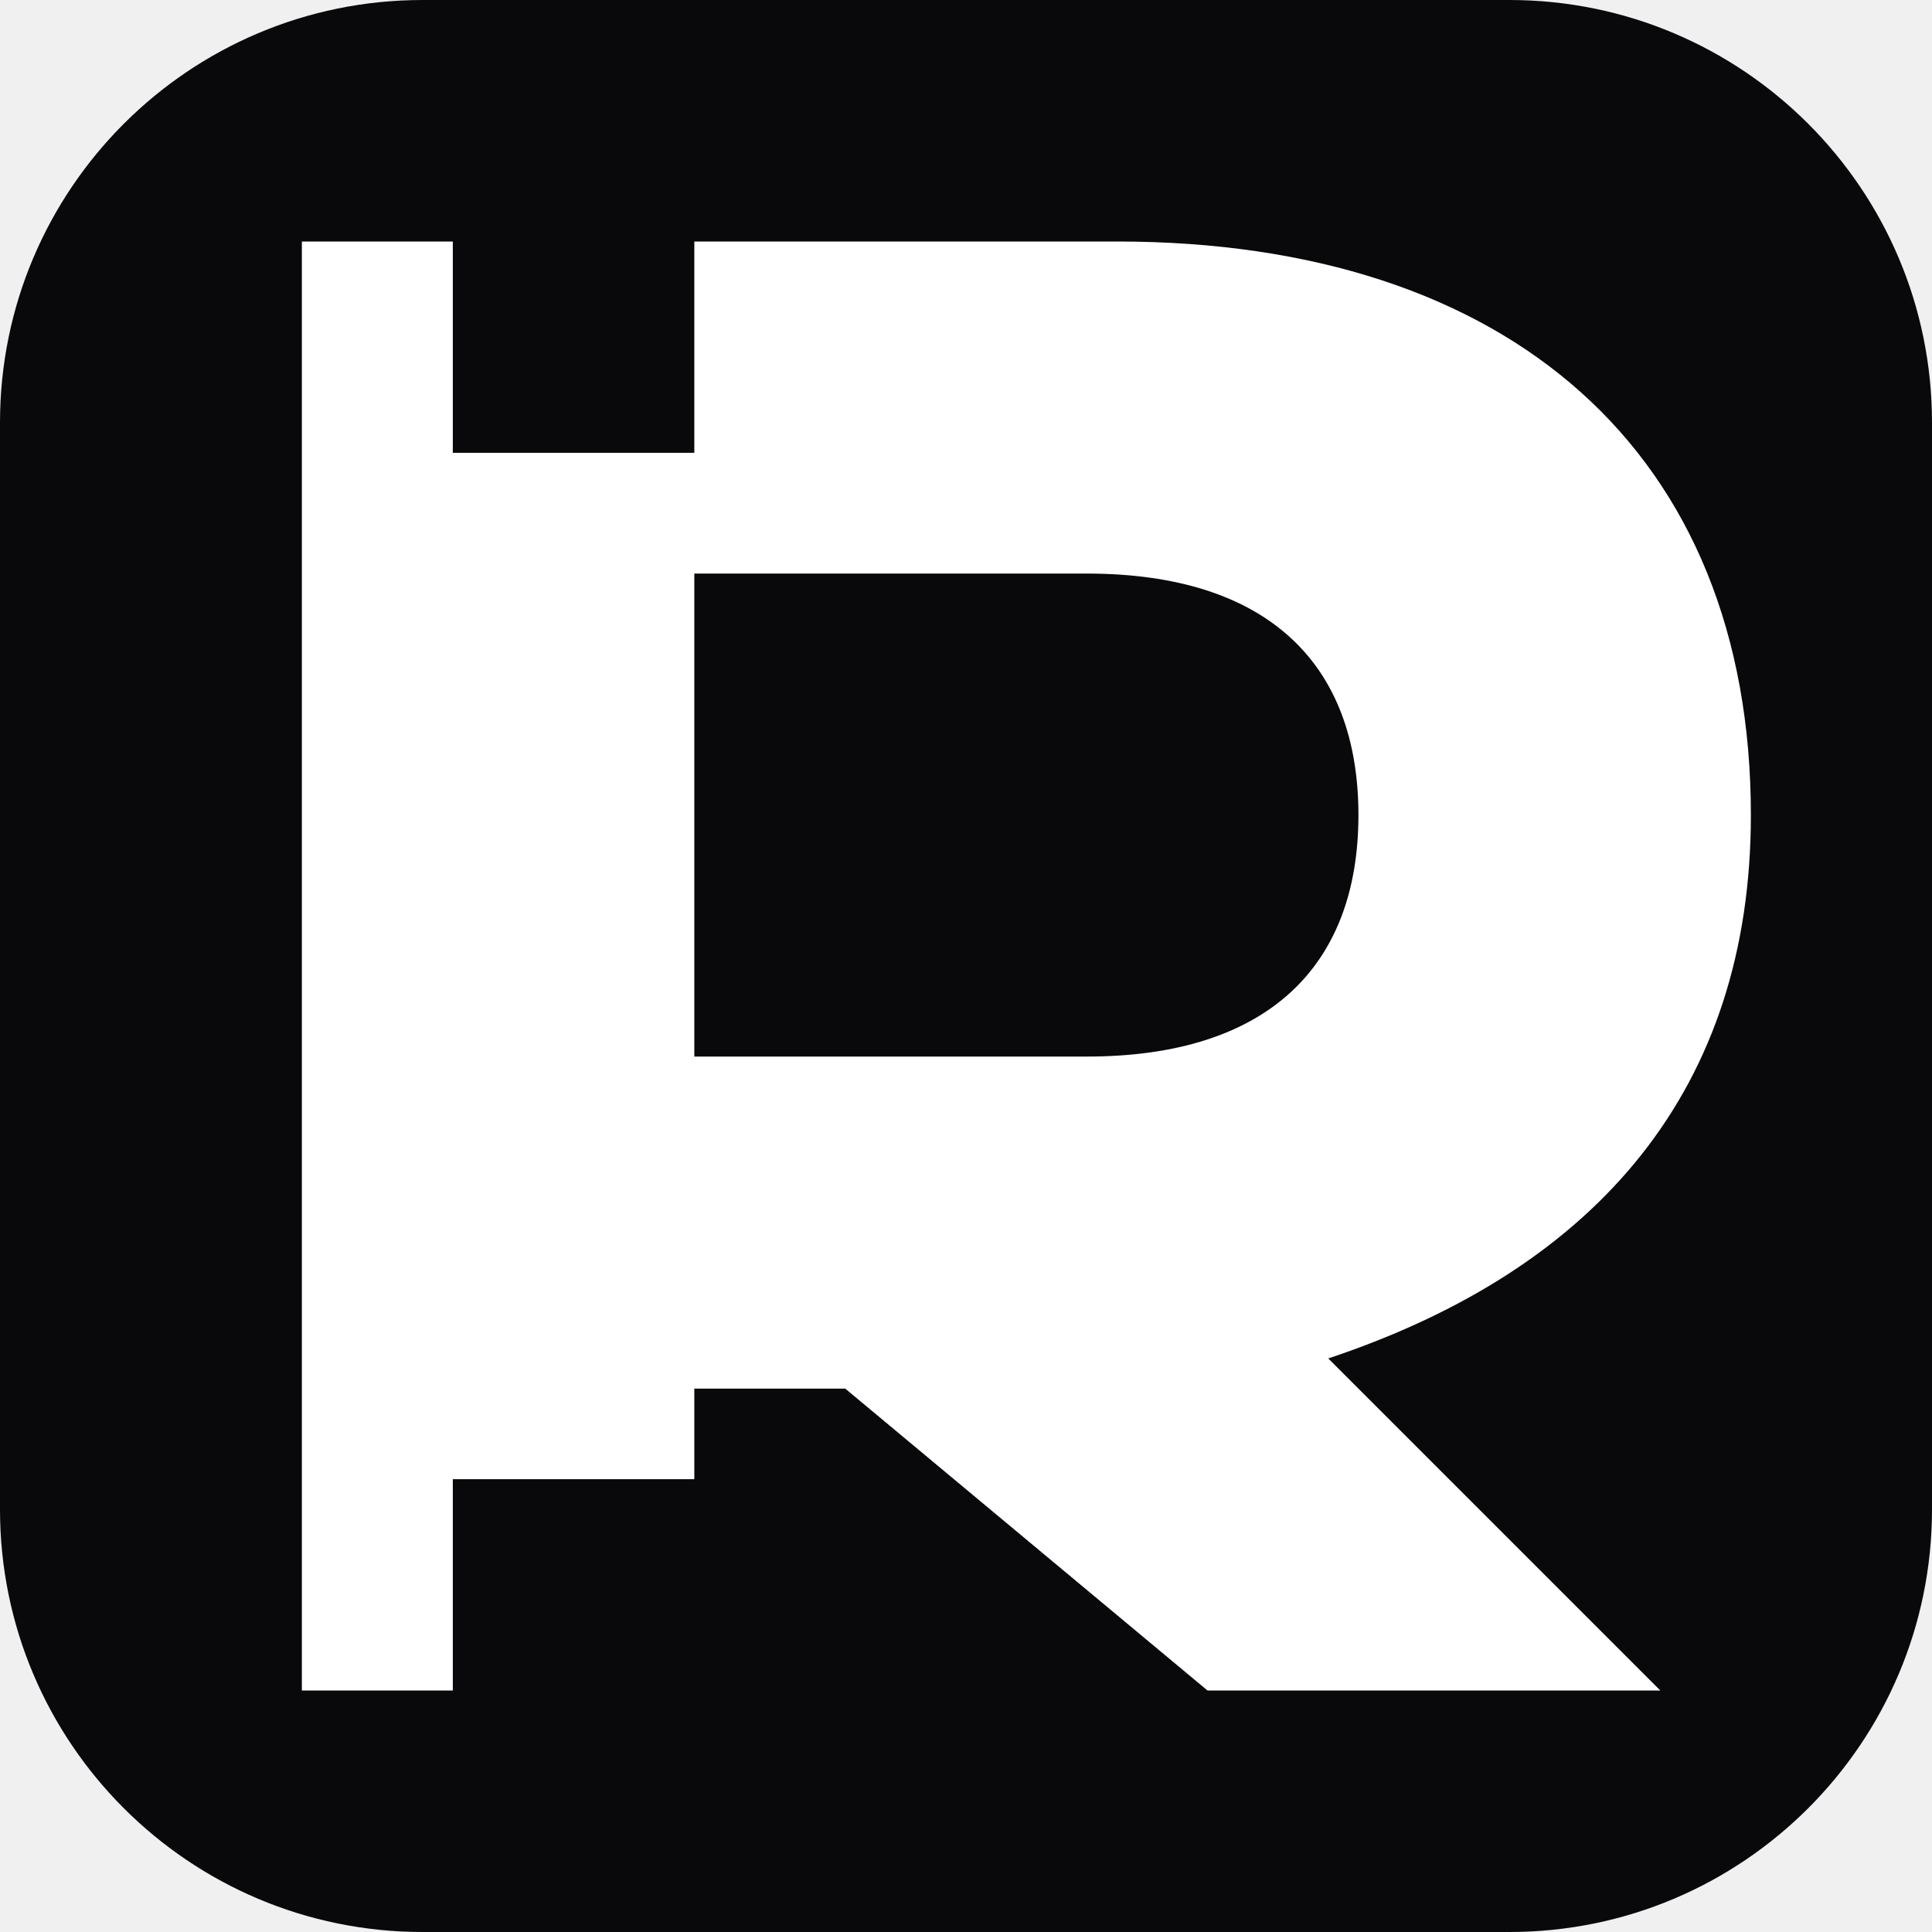
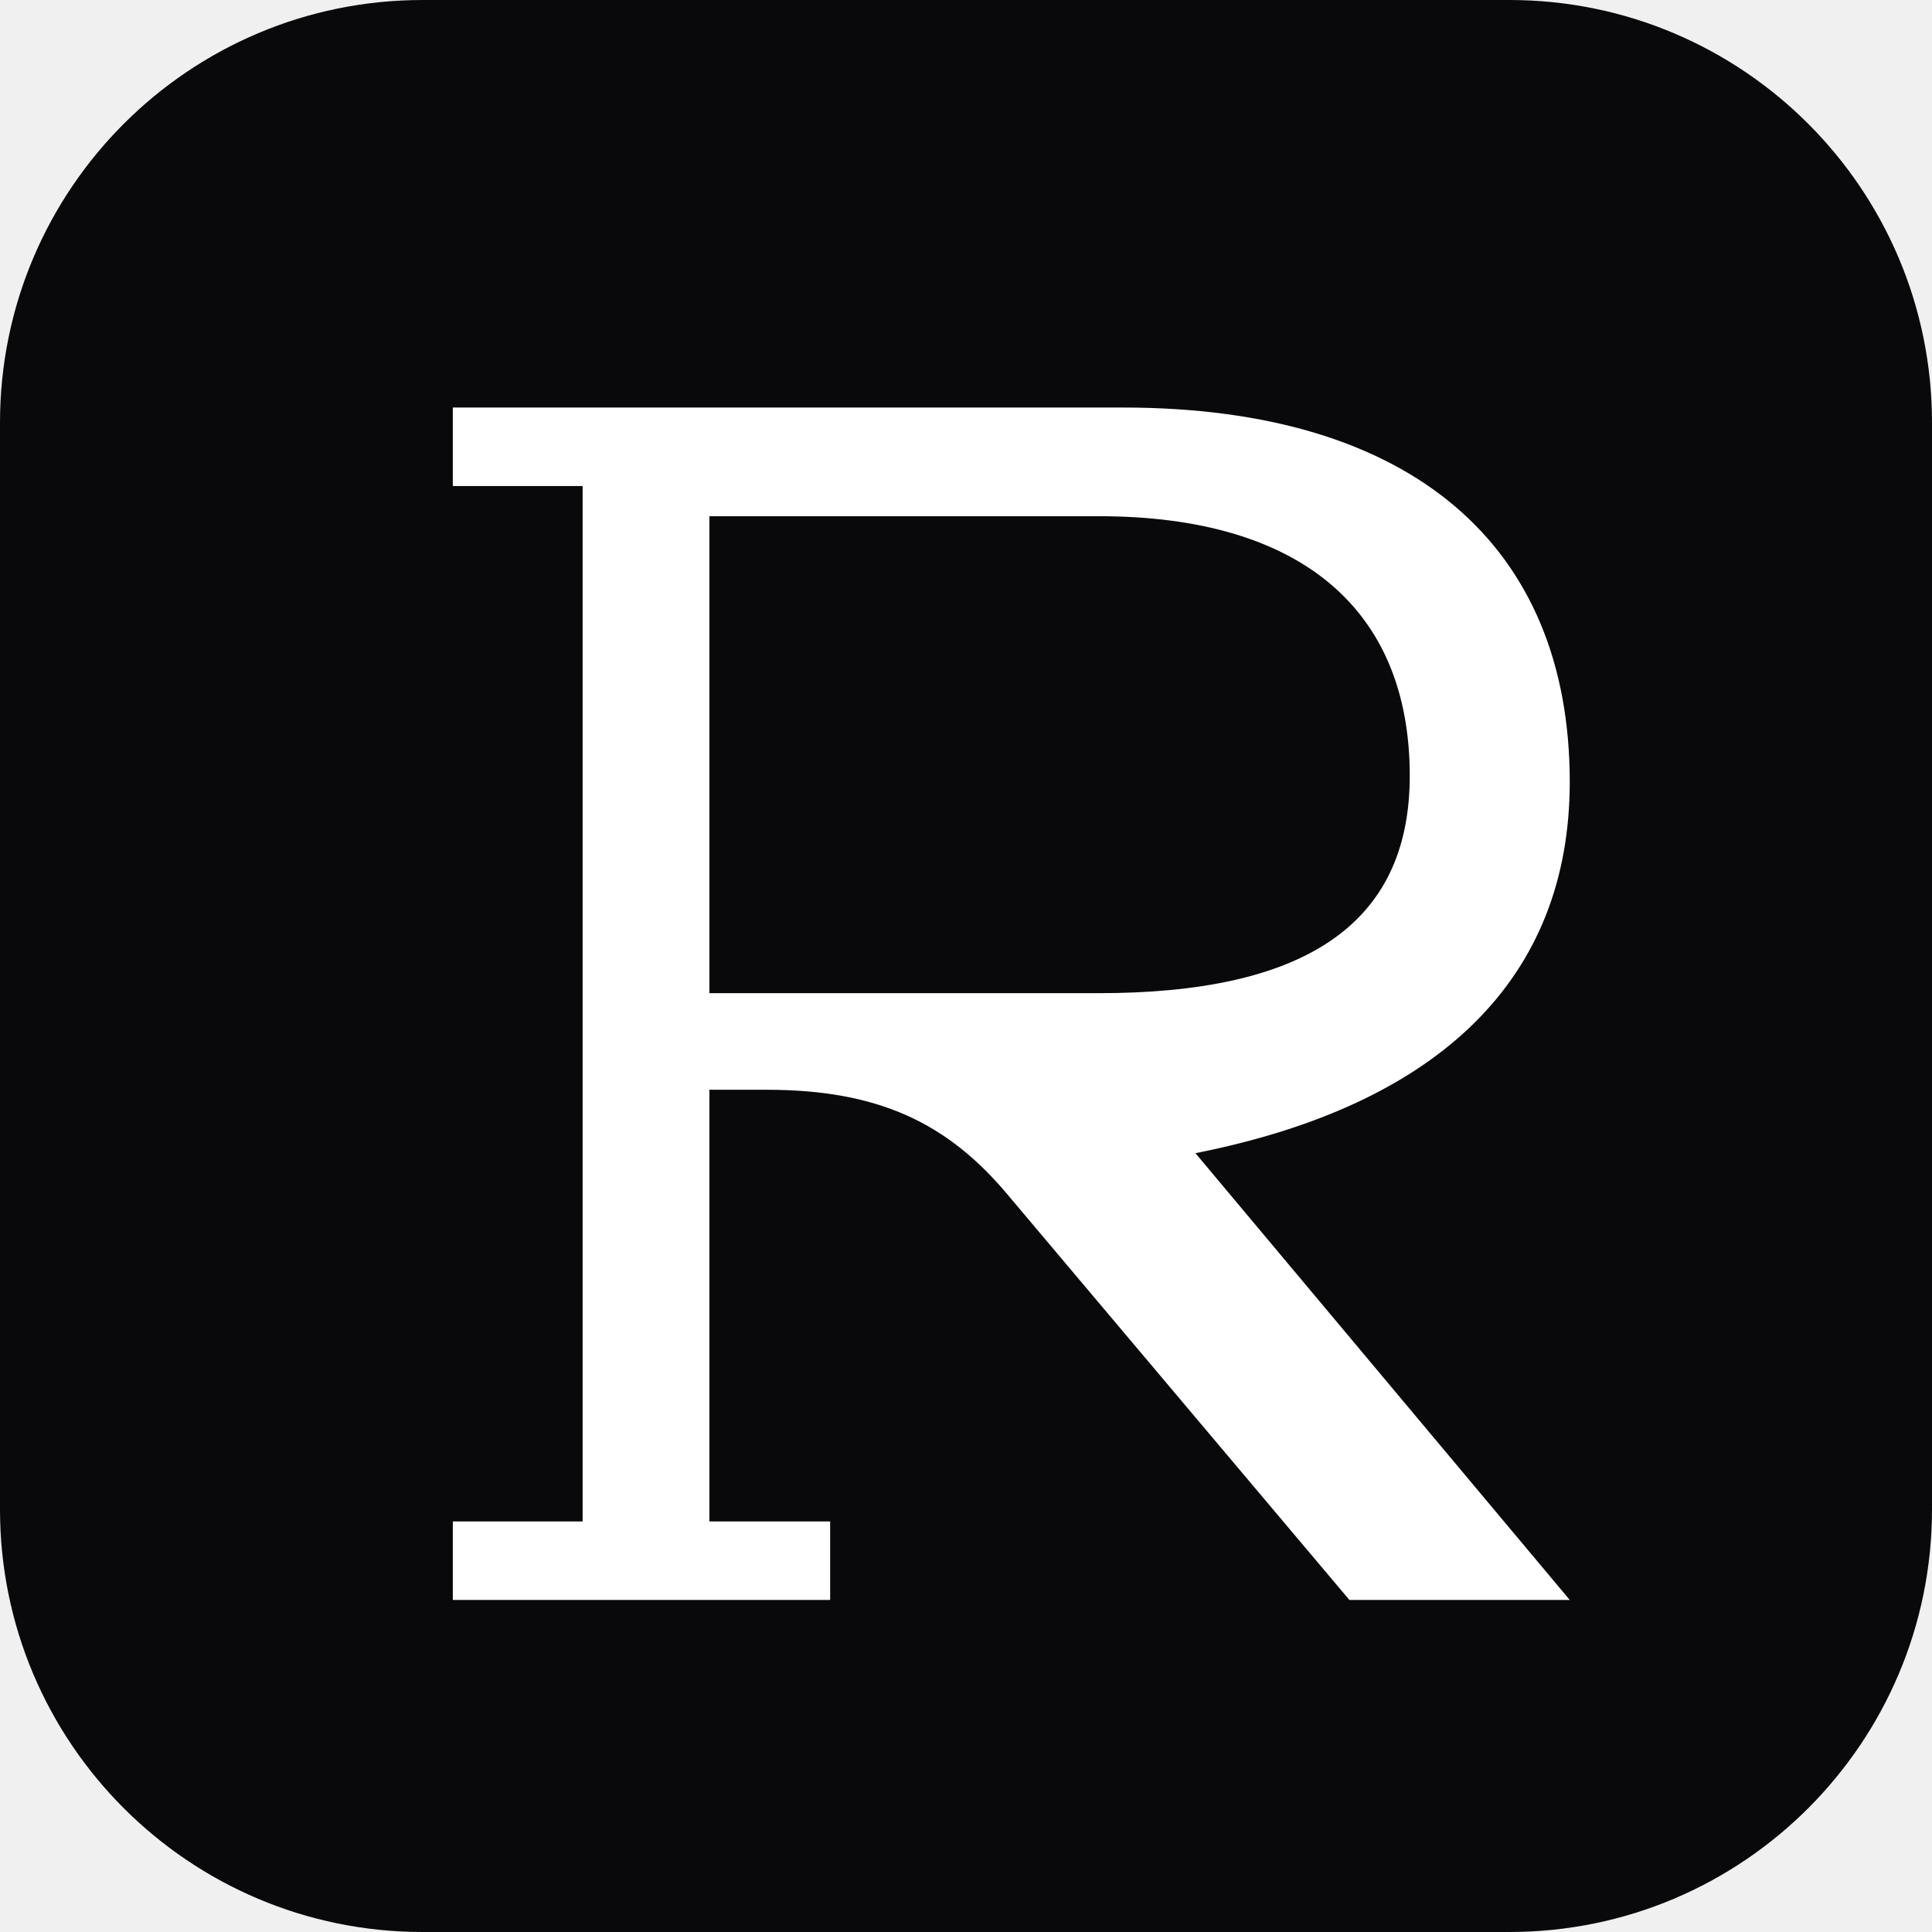
<svg xmlns="http://www.w3.org/2000/svg" width="64" height="64" viewBox="0 0 64 64">
  <rect width="64" height="64" rx="14" fill="#09090b" />
-   <path fill="#fff" fill-rule="evenodd" d="     M10 8h27c13 0 21 7 21 19 0 9-5 15-14 18l11 11H40L28 46h-5v10H10V8zm13 11v16h13c6 0 9-3 9-8s-3-8-9-8H23z     M23 8h-8v7h8z     M23 49h-8v7h8z   " />
+   <path fill="#fff" fill-rule="evenodd" d="     M15 13.5H37.2C46.8 13.5 52 18.1 52 25.9C52 32.4 47.7 36.6 39.6 38.2L52 53H44.7L33.4 39.6C31.4 37.2 29.1 36.1 25.4 36.1H23.5V50.4H27.5V53H15V50.4H19.3V16.1H15Z     M23.5 17.1V32.9H36.4C43.1 32.9 46.7 30.7 46.7 25.7C46.7 20.2 43.1 17.1 36.4 17.1Z   " />
</svg>
